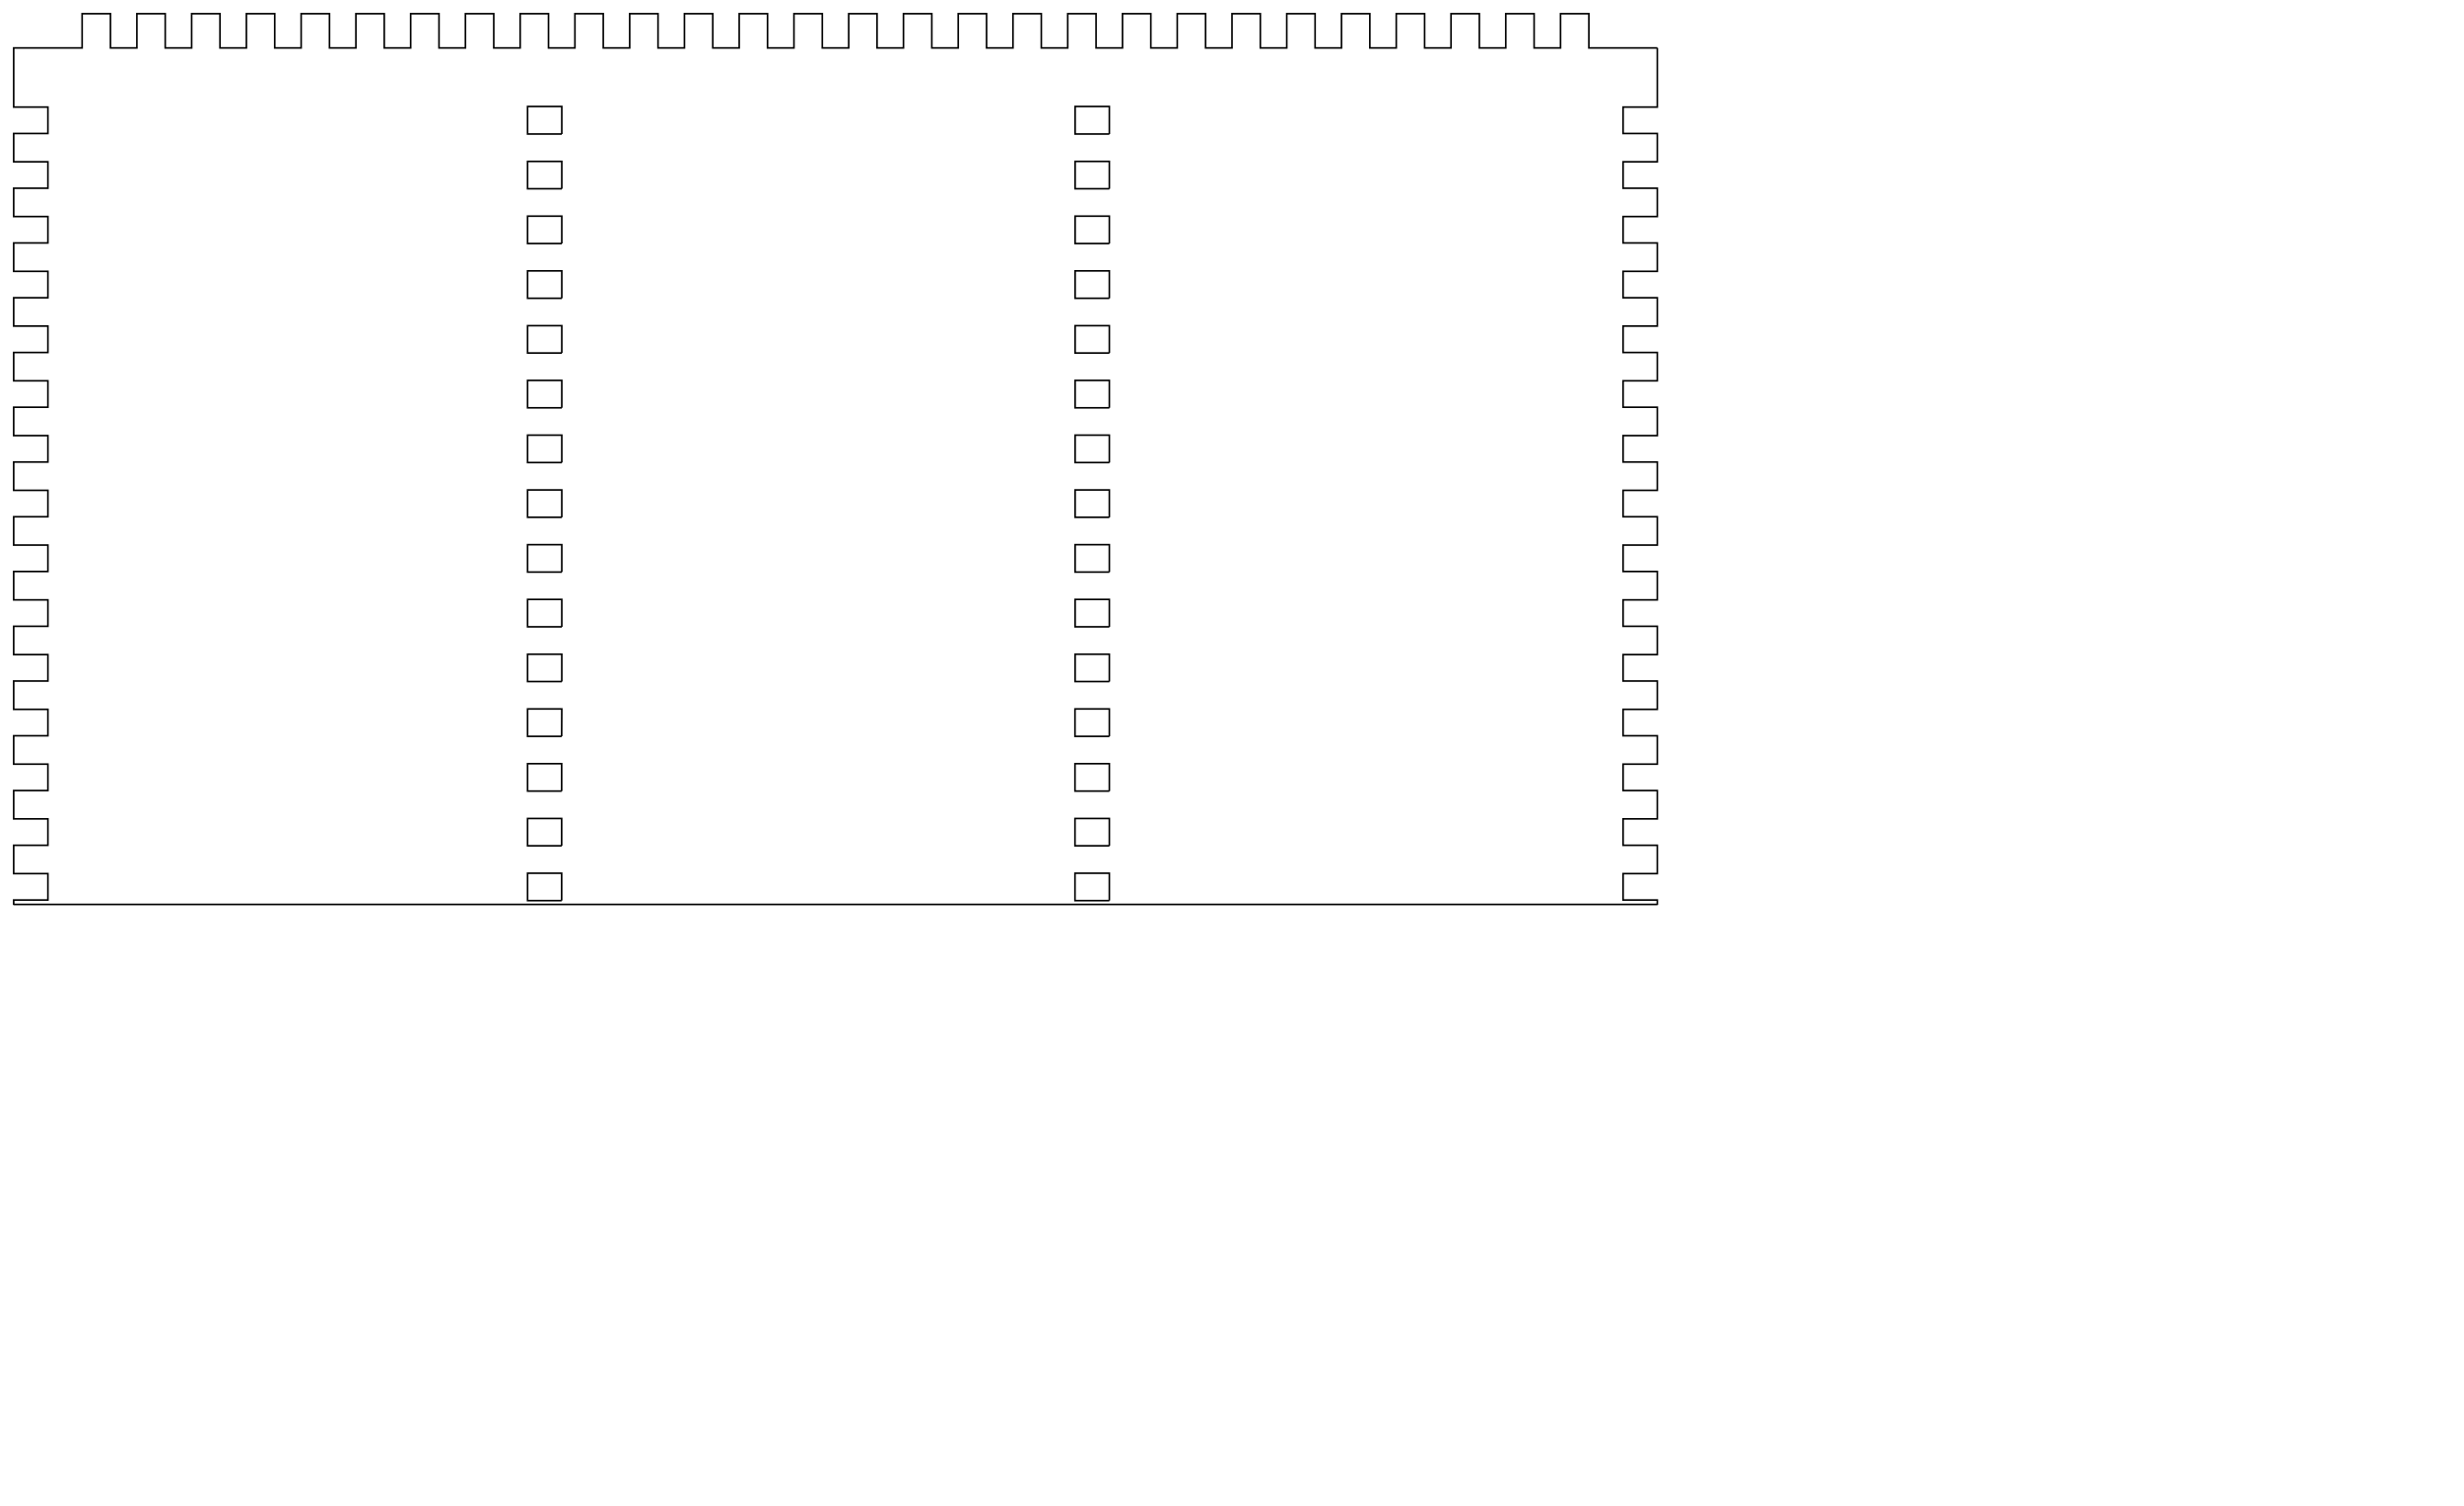
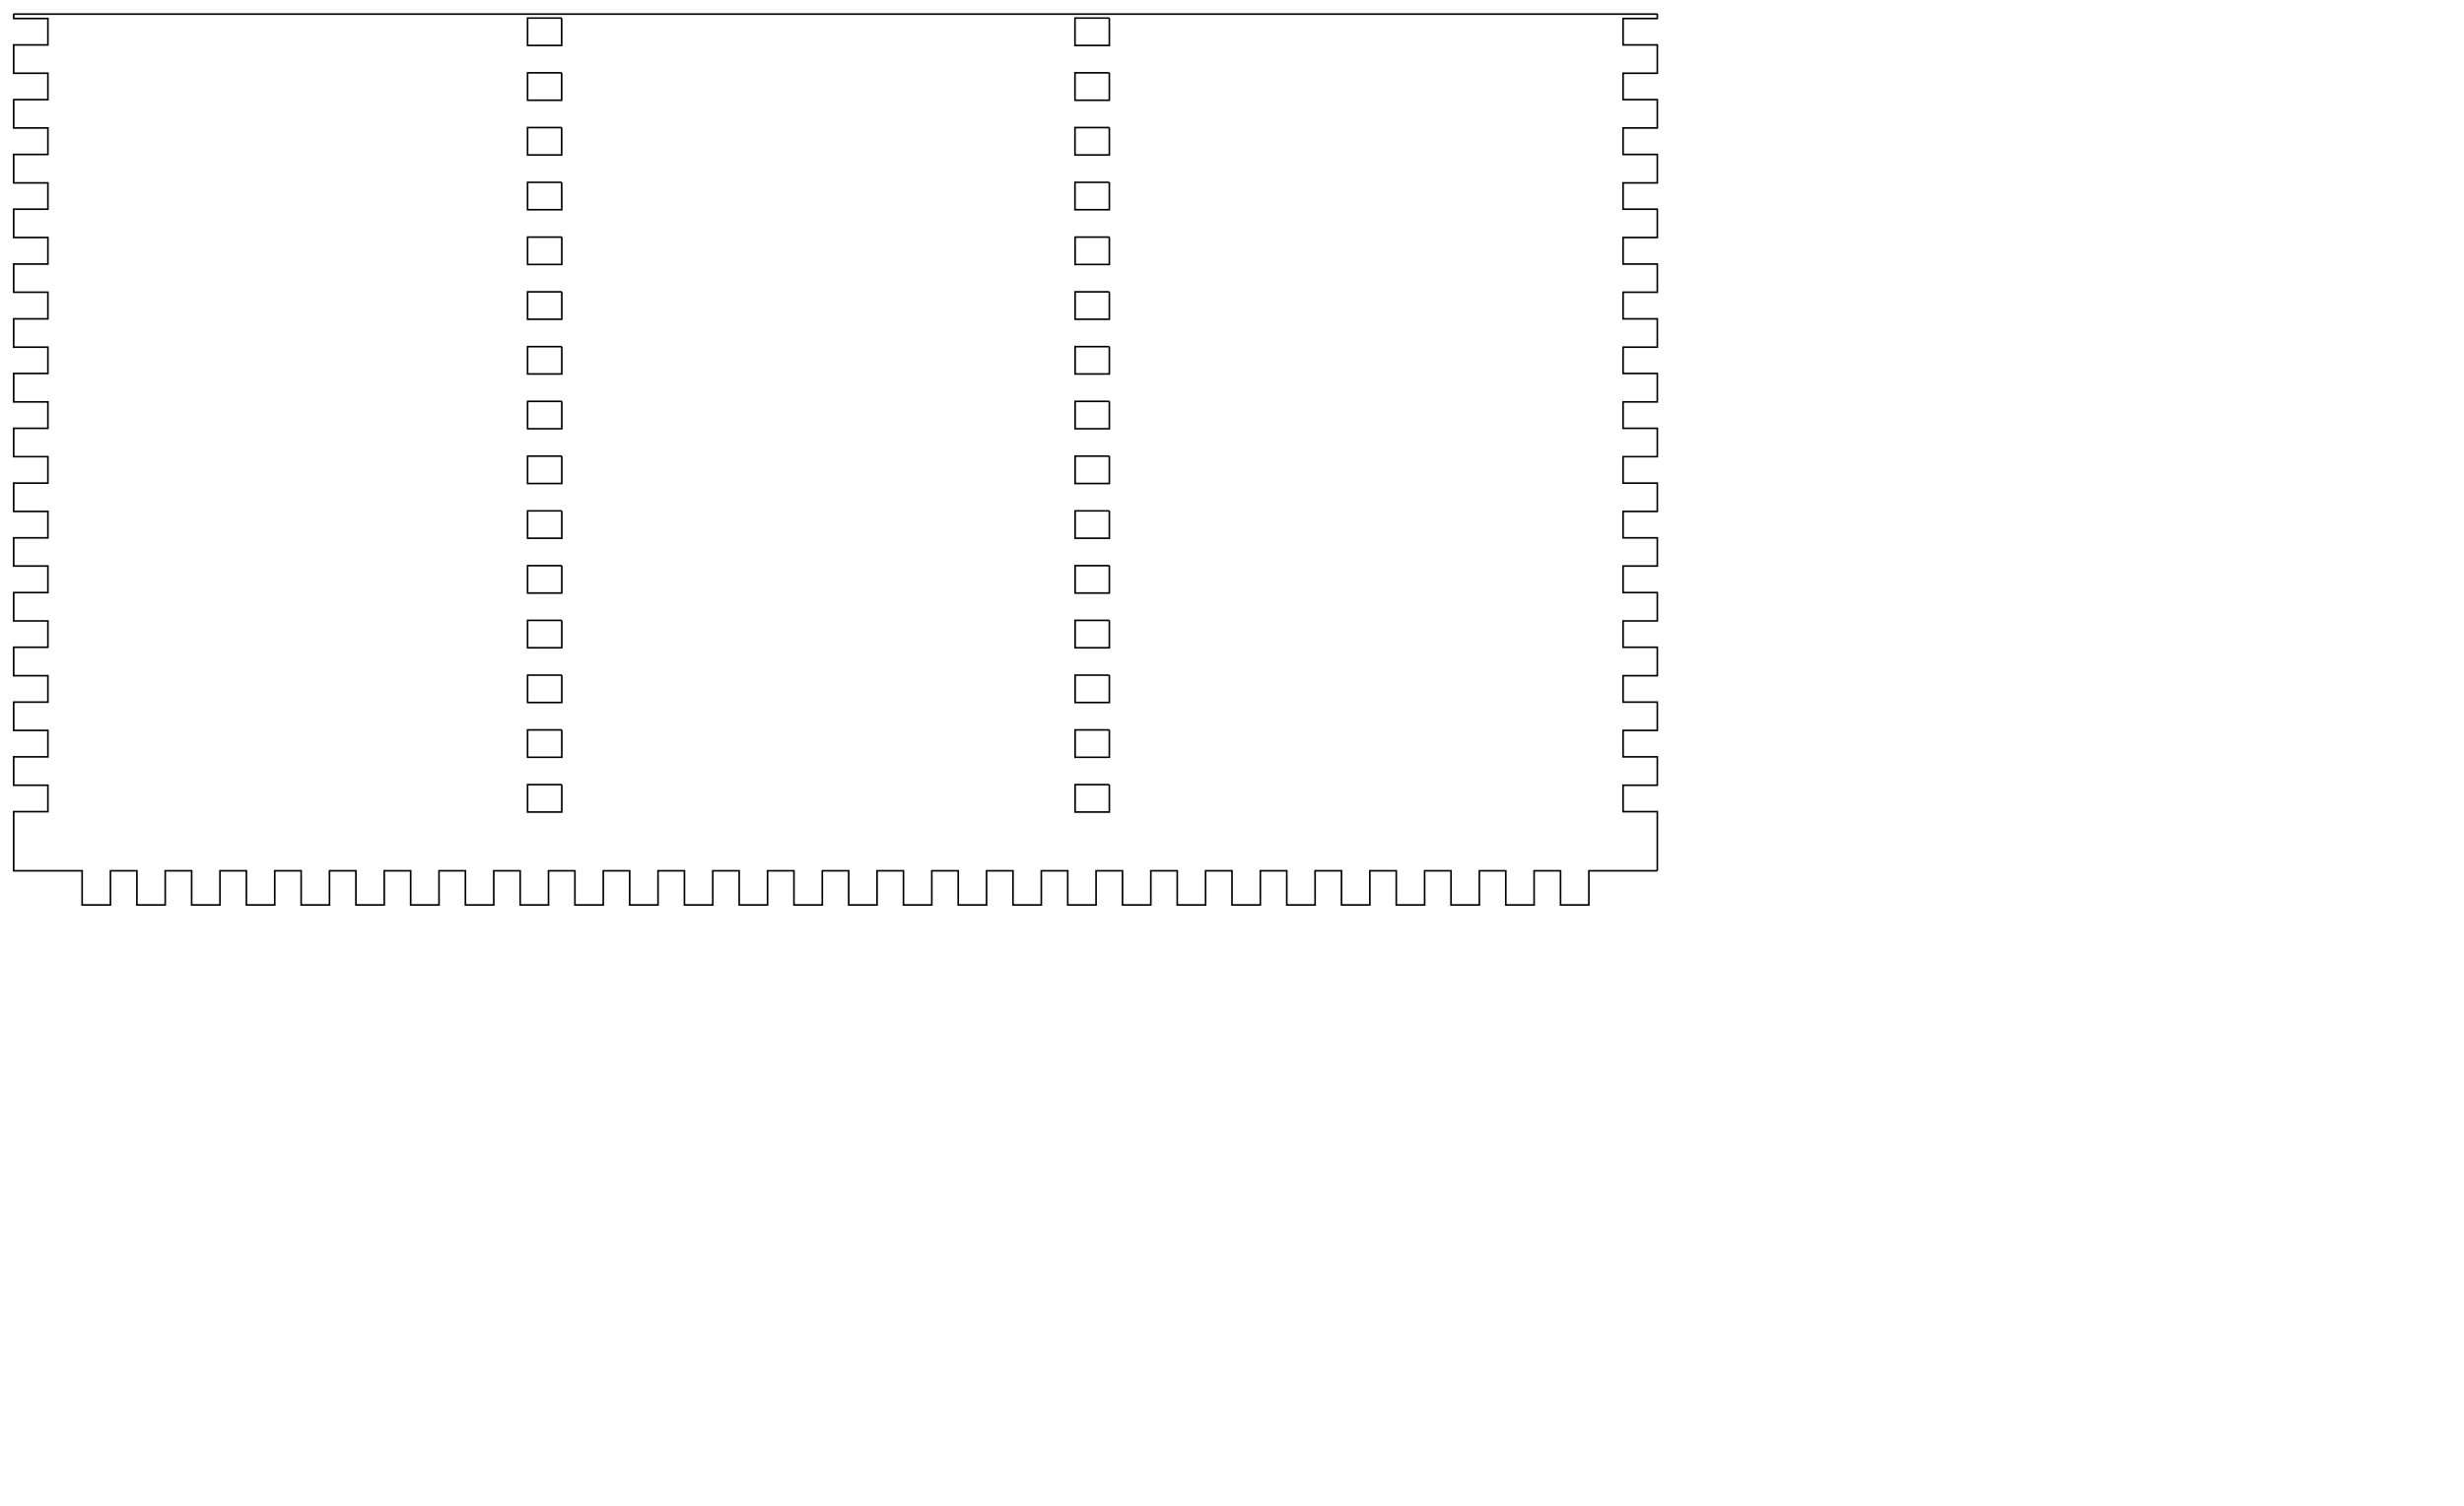
<svg xmlns="http://www.w3.org/2000/svg" width="18.000in" height="11.000in" viewBox="0.000 0.000 18.000 11.000">
  <g transform="translate(0.100 0.100)">
-     <path id="side_flat_top" d="M 12.007 0.250 L 12.007 0.579 L 12.007 0.682 L 11.757 0.682 L 11.757 0.875 L 12.007 0.875 L 12.007 0.979 L 12.007 1.082 L 11.757 1.082 L 11.757 1.275 L 12.007 1.275 L 12.007 1.379 L 12.007 1.482 L 11.757 1.482 L 11.757 1.675 L 12.007 1.675 L 12.007 1.779 L 12.007 1.882 L 11.757 1.882 L 11.757 2.075 L 12.007 2.075 L 12.007 2.179 L 12.007 2.282 L 11.757 2.282 L 11.757 2.475 L 12.007 2.475 L 12.007 2.579 L 12.007 2.682 L 11.757 2.682 L 11.757 2.875 L 12.007 2.875 L 12.007 2.979 L 12.007 3.082 L 11.757 3.082 L 11.757 3.275 L 12.007 3.275 L 12.007 3.379 L 12.007 3.482 L 11.757 3.482 L 11.757 3.675 L 12.007 3.675 L 12.007 3.779 L 12.007 3.882 L 11.757 3.882 L 11.757 4.075 L 12.007 4.075 L 12.007 4.179 L 12.007 4.282 L 11.757 4.282 L 11.757 4.475 L 12.007 4.475 L 12.007 4.579 L 12.007 4.682 L 11.757 4.682 L 11.757 4.875 L 12.007 4.875 L 12.007 4.979 L 12.007 5.082 L 11.757 5.082 L 11.757 5.275 L 12.007 5.275 L 12.007 5.379 L 12.007 5.482 L 11.757 5.482 L 11.757 5.675 L 12.007 5.675 L 12.007 5.779 L 12.007 5.882 L 11.757 5.882 L 11.757 6.075 L 12.007 6.075 L 12.007 6.179 L 12.007 6.282 L 11.757 6.282 L 11.757 6.475 L 12.007 6.475 L 12.007 6.511 M 0.000 6.511 L 0.000 6.475 L 0.250 6.475 L 0.250 6.282 L 0.000 6.282 L 0.000 6.179 L 0.000 6.075 L 0.250 6.075 L 0.250 5.882 L 0.000 5.882 L 0.000 5.779 L 0.000 5.675 L 0.250 5.675 L 0.250 5.482 L 0.000 5.482 L 0.000 5.379 L 0.000 5.275 L 0.250 5.275 L 0.250 5.082 L 0.000 5.082 L 0.000 4.979 L 0.000 4.875 L 0.250 4.875 L 0.250 4.682 L 0.000 4.682 L 0.000 4.579 L 0.000 4.475 L 0.250 4.475 L 0.250 4.282 L 0.000 4.282 L 0.000 4.179 L 0.000 4.075 L 0.250 4.075 L 0.250 3.882 L 0.000 3.882 L 0.000 3.779 L 0.000 3.675 L 0.250 3.675 L 0.250 3.482 L 0.000 3.482 L 0.000 3.379 L 0.000 3.275 L 0.250 3.275 L 0.250 3.082 L 0.000 3.082 L 0.000 2.979 L 0.000 2.875 L 0.250 2.875 L 0.250 2.682 L 0.000 2.682 L 0.000 2.579 L 0.000 2.475 L 0.250 2.475 L 0.250 2.282 L 0.000 2.282 L 0.000 2.179 L 0.000 2.075 L 0.250 2.075 L 0.250 1.882 L 0.000 1.882 L 0.000 1.779 L 0.000 1.675 L 0.250 1.675 L 0.250 1.482 L 0.000 1.482 L 0.000 1.379 L 0.000 1.275 L 0.250 1.275 L 0.250 1.082 L 0.000 1.082 L 0.000 0.979 L 0.000 0.875 L 0.250 0.875 L 0.250 0.682 L 0.000 0.682 L 0.000 0.579 L 0.000 0.250 L 0.404 0.250 L 0.500 0.250 L 0.500 0.000 L 0.707 0.000 L 0.707 0.250 L 0.803 0.250 L 0.900 0.250 L 0.900 0.000 L 1.107 0.000 L 1.107 0.250 L 1.204 0.250 L 1.300 0.250 L 1.300 0.000 L 1.507 0.000 L 1.507 0.250 L 1.604 0.250 L 1.700 0.250 L 1.700 0.000 L 1.907 0.000 L 1.907 0.250 L 2.003 0.250 L 2.100 0.250 L 2.100 0.000 L 2.307 0.000 L 2.307 0.250 L 2.403 0.250 L 2.500 0.250 L 2.500 0.000 L 2.707 0.000 L 2.707 0.250 L 2.803 0.250 L 2.900 0.250 L 2.900 0.000 L 3.107 0.000 L 3.107 0.250 L 3.204 0.250 L 3.300 0.250 L 3.300 0.000 L 3.507 0.000 L 3.507 0.250 L 3.603 0.250 L 3.700 0.250 L 3.700 0.000 L 3.907 0.000 L 3.907 0.250 L 4.003 0.250 L 4.100 0.250 L 4.100 0.000 L 4.307 0.000 L 4.307 0.250 L 4.404 0.250 L 4.500 0.250 L 4.500 0.000 L 4.707 0.000 L 4.707 0.250 L 4.803 0.250 L 4.900 0.250 L 4.900 0.000 L 5.107 0.000 L 5.107 0.250 L 5.204 0.250 L 5.300 0.250 L 5.300 0.000 L 5.507 0.000 L 5.507 0.250 L 5.603 0.250 L 5.700 0.250 L 5.700 0.000 L 5.907 0.000 L 5.907 0.250 L 6.003 0.250 L 6.100 0.250 L 6.100 0.000 L 6.307 0.000 L 6.307 0.250 L 6.404 0.250 L 6.500 0.250 L 6.500 0.000 L 6.707 0.000 L 6.707 0.250 L 6.803 0.250 L 6.900 0.250 L 6.900 0.000 L 7.107 0.000 L 7.107 0.250 L 7.204 0.250 L 7.300 0.250 L 7.300 0.000 L 7.507 0.000 L 7.507 0.250 L 7.603 0.250 L 7.700 0.250 L 7.700 0.000 L 7.907 0.000 L 7.907 0.250 L 8.004 0.250 L 8.100 0.250 L 8.100 0.000 L 8.307 0.000 L 8.307 0.250 L 8.404 0.250 L 8.500 0.250 L 8.500 0.000 L 8.707 0.000 L 8.707 0.250 L 8.804 0.250 L 8.900 0.250 L 8.900 0.000 L 9.107 0.000 L 9.107 0.250 L 9.204 0.250 L 9.300 0.250 L 9.300 0.000 L 9.507 0.000 L 9.507 0.250 L 9.604 0.250 L 9.700 0.250 L 9.700 0.000 L 9.907 0.000 L 9.907 0.250 L 10.004 0.250 L 10.100 0.250 L 10.100 0.000 L 10.307 0.000 L 10.307 0.250 L 10.404 0.250 L 10.500 0.250 L 10.500 0.000 L 10.707 0.000 L 10.707 0.250 L 10.804 0.250 L 10.900 0.250 L 10.900 0.000 L 11.107 0.000 L 11.107 0.250 L 11.204 0.250 L 11.300 0.250 L 11.300 0.000 L 11.507 0.000 L 11.507 0.250 L 11.604 0.250 L 12.007 0.250 M 4.003 6.479 L 4.003 6.279 L 3.754 6.279 L 3.754 6.479 L 4.003 6.479 M 4.003 6.079 L 4.003 5.879 L 3.754 5.879 L 3.754 6.079 L 4.003 6.079 M 4.003 5.679 L 4.003 5.479 L 3.754 5.479 L 3.754 5.679 L 4.003 5.679 M 4.003 5.279 L 4.004 5.079 L 3.754 5.079 L 3.754 5.279 L 4.003 5.279 M 4.004 4.879 L 4.004 4.679 L 3.754 4.679 L 3.754 4.879 L 4.004 4.879 M 4.004 4.479 L 4.004 4.279 L 3.754 4.279 L 3.754 4.479 L 4.004 4.479 M 4.004 4.079 L 4.004 3.879 L 3.754 3.879 L 3.754 4.079 L 4.004 4.079 M 4.004 3.679 L 4.004 3.479 L 3.754 3.479 L 3.754 3.679 L 4.004 3.679 M 4.004 3.279 L 4.004 3.079 L 3.754 3.079 L 3.754 3.279 L 4.004 3.279 M 4.004 2.879 L 4.004 2.679 L 3.754 2.679 L 3.754 2.879 L 4.004 2.879 M 4.004 2.479 L 4.004 2.279 L 3.754 2.279 L 3.754 2.479 L 4.004 2.479 M 4.004 2.079 L 4.004 1.879 L 3.754 1.879 L 3.754 2.079 L 4.004 2.079 M 4.004 1.679 L 4.004 1.479 L 3.754 1.479 L 3.754 1.679 L 4.004 1.679 M 4.004 1.279 L 4.004 1.079 L 3.754 1.079 L 3.754 1.279 L 4.004 1.279 M 4.004 0.879 L 4.004 0.678 L 3.754 0.678 L 3.754 0.879 L 4.004 0.879 M 8.004 6.479 L 8.004 6.279 L 7.753 6.279 L 7.753 6.479 L 8.004 6.479 M 8.004 6.079 L 8.004 5.879 L 7.753 5.879 L 7.753 6.079 L 8.004 6.079 M 8.004 5.679 L 8.004 5.479 L 7.753 5.479 L 7.753 5.679 L 8.004 5.679 M 8.004 5.279 L 8.004 5.079 L 7.753 5.079 L 7.753 5.279 L 8.004 5.279 M 8.004 4.879 L 8.004 4.679 L 7.754 4.679 L 7.754 4.879 L 8.004 4.879 M 8.004 4.479 L 8.004 4.279 L 7.754 4.279 L 7.754 4.479 L 8.004 4.479 M 8.004 4.079 L 8.004 3.879 L 7.754 3.879 L 7.754 4.079 L 8.004 4.079 M 8.004 3.679 L 8.004 3.479 L 7.754 3.479 L 7.754 3.679 L 8.004 3.679 M 8.004 3.279 L 8.004 3.079 L 7.754 3.079 L 7.754 3.279 L 8.004 3.279 M 8.004 2.879 L 8.004 2.679 L 7.754 2.679 L 7.754 2.879 L 8.004 2.879 M 8.004 2.479 L 8.004 2.279 L 7.754 2.279 L 7.754 2.479 L 8.004 2.479 M 8.004 2.079 L 8.004 1.879 L 7.754 1.879 L 7.754 2.079 L 8.004 2.079 M 8.004 1.679 L 8.004 1.479 L 7.754 1.479 L 7.754 1.679 L 8.004 1.679 M 8.004 1.279 L 8.004 1.079 L 7.754 1.079 L 7.754 1.279 L 8.004 1.279 M 8.004 0.879 L 8.004 0.678 L 7.754 0.678 L 7.754 0.879 L 8.004 0.879 M 8.004 0.004 M 0.000 0.000 M 0.000 0.000 M 12.007 6.507 L 0.000 6.507" style="fill:none;stroke:black;stroke-width:0.012" />
+     <path id="side_flat_top" d="M 12.007 6.261 L 12.007 5.932 L 12.007 5.829 L 11.757 5.829 L 11.757 5.636 L 12.007 5.636 L 12.007 5.532 L 12.007 5.429 L 11.757 5.429 L 11.757 5.236 L 12.007 5.236 L 12.007 5.132 L 12.007 5.029 L 11.757 5.029 L 11.757 4.836 L 12.007 4.836 L 12.007 4.732 L 12.007 4.628 L 11.757 4.628 L 11.757 4.436 L 12.007 4.436 L 12.007 4.332 L 12.007 4.229 L 11.757 4.229 L 11.757 4.035 L 12.007 4.035 L 12.007 3.932 L 12.007 3.829 L 11.757 3.829 L 11.757 3.636 L 12.007 3.636 L 12.007 3.532 L 12.007 3.429 L 11.757 3.429 L 11.757 3.236 L 12.007 3.236 L 12.007 3.132 L 12.007 3.029 L 11.757 3.029 L 11.757 2.836 L 12.007 2.836 L 12.007 2.732 L 12.007 2.628 L 11.757 2.628 L 11.757 2.436 L 12.007 2.436 L 12.007 2.332 L 12.007 2.229 L 11.757 2.229 L 11.757 2.035 L 12.007 2.035 L 12.007 1.932 L 12.007 1.829 L 11.757 1.829 L 11.757 1.635 L 12.007 1.635 L 12.007 1.532 L 12.007 1.428 L 11.757 1.428 L 11.757 1.236 L 12.007 1.236 L 12.007 1.132 L 12.007 1.028 L 11.757 1.028 L 11.757 0.835 L 12.007 0.835 L 12.007 0.732 L 12.007 0.628 L 11.757 0.628 L 11.757 0.435 L 12.007 0.435 L 12.007 0.332 L 12.007 0.228 L 11.757 0.228 L 11.757 0.035 L 12.007 0.035 L 12.007 0.000 M 0.000 0.000 L 0.000 0.035 L 0.250 0.035 L 0.250 0.228 L 0.000 0.228 L 0.000 0.332 L 0.000 0.435 L 0.250 0.435 L 0.250 0.628 L 0.000 0.628 L 0.000 0.732 L 0.000 0.835 L 0.250 0.835 L 0.250 1.028 L 0.000 1.028 L 0.000 1.132 L 0.000 1.236 L 0.250 1.236 L 0.250 1.428 L 0.000 1.428 L 0.000 1.532 L 0.000 1.635 L 0.250 1.635 L 0.250 1.829 L 0.000 1.829 L 0.000 1.932 L 0.000 2.035 L 0.250 2.035 L 0.250 2.229 L 0.000 2.229 L 0.000 2.332 L 0.000 2.436 L 0.250 2.436 L 0.250 2.628 L 0.000 2.628 L 0.000 2.732 L 0.000 2.836 L 0.250 2.836 L 0.250 3.029 L 0.000 3.029 L 0.000 3.132 L 0.000 3.236 L 0.250 3.236 L 0.250 3.429 L 0.000 3.429 L 0.000 3.532 L 0.000 3.636 L 0.250 3.636 L 0.250 3.829 L 0.000 3.829 L 0.000 3.932 L 0.000 4.035 L 0.250 4.035 L 0.250 4.229 L 0.000 4.229 L 0.000 4.332 L 0.000 4.436 L 0.250 4.436 L 0.250 4.628 L 0.000 4.628 L 0.000 4.732 L 0.000 4.836 L 0.250 4.836 L 0.250 5.029 L 0.000 5.029 L 0.000 5.132 L 0.000 5.236 L 0.250 5.236 L 0.250 5.429 L 0.000 5.429 L 0.000 5.532 L 0.000 5.636 L 0.250 5.636 L 0.250 5.829 L 0.000 5.829 L 0.000 5.932 L 0.000 6.261 L 0.404 6.261 L 0.500 6.261 L 0.500 6.511 L 0.707 6.511 L 0.707 6.261 L 0.803 6.261 L 0.900 6.261 L 0.900 6.511 L 1.107 6.511 L 1.107 6.261 L 1.204 6.261 L 1.300 6.261 L 1.300 6.511 L 1.507 6.511 L 1.507 6.261 L 1.604 6.261 L 1.700 6.261 L 1.700 6.511 L 1.907 6.511 L 1.907 6.261 L 2.003 6.261 L 2.100 6.261 L 2.100 6.511 L 2.307 6.511 L 2.307 6.261 L 2.403 6.261 L 2.500 6.261 L 2.500 6.511 L 2.707 6.511 L 2.707 6.261 L 2.803 6.261 L 2.900 6.261 L 2.900 6.511 L 3.107 6.511 L 3.107 6.261 L 3.204 6.261 L 3.300 6.261 L 3.300 6.511 L 3.507 6.511 L 3.507 6.261 L 3.603 6.261 L 3.700 6.261 L 3.700 6.511 L 3.907 6.511 L 3.907 6.261 L 4.003 6.261 L 4.100 6.261 L 4.100 6.511 L 4.307 6.511 L 4.307 6.261 L 4.404 6.261 L 4.500 6.261 L 4.500 6.511 L 4.707 6.511 L 4.707 6.261 L 4.803 6.261 L 4.900 6.261 L 4.900 6.511 L 5.107 6.511 L 5.107 6.261 L 5.204 6.261 L 5.300 6.261 L 5.300 6.511 L 5.507 6.511 L 5.507 6.261 L 5.603 6.261 L 5.700 6.261 L 5.700 6.511 L 5.907 6.511 L 5.907 6.261 L 6.003 6.261 L 6.100 6.261 L 6.100 6.511 L 6.307 6.511 L 6.307 6.261 L 6.404 6.261 L 6.500 6.261 L 6.500 6.511 L 6.707 6.511 L 6.707 6.261 L 6.803 6.261 L 6.900 6.261 L 6.900 6.511 L 7.107 6.511 L 7.107 6.261 L 7.204 6.261 L 7.300 6.261 L 7.300 6.511 L 7.507 6.511 L 7.507 6.261 L 7.603 6.261 L 7.700 6.261 L 7.700 6.511 L 7.907 6.511 L 7.907 6.261 L 8.004 6.261 L 8.100 6.261 L 8.100 6.511 L 8.307 6.511 L 8.307 6.261 L 8.404 6.261 L 8.500 6.261 L 8.500 6.511 L 8.707 6.511 L 8.707 6.261 L 8.804 6.261 L 8.900 6.261 L 8.900 6.511 L 9.107 6.511 L 9.107 6.261 L 9.204 6.261 L 9.300 6.261 L 9.300 6.511 L 9.507 6.511 L 9.507 6.261 L 9.604 6.261 L 9.700 6.261 L 9.700 6.511 L 9.907 6.511 L 9.907 6.261 L 10.004 6.261 L 10.100 6.261 L 10.100 6.511 L 10.307 6.511 L 10.307 6.261 L 10.404 6.261 L 10.500 6.261 L 10.500 6.511 L 10.707 6.511 L 10.707 6.261 L 10.804 6.261 L 10.900 6.261 L 10.900 6.511 L 11.107 6.511 L 11.107 6.261 L 11.204 6.261 L 11.300 6.261 L 11.300 6.511 L 11.507 6.511 L 11.507 6.261 L 11.604 6.261 L 12.007 6.261 M 4.003 0.032 L 4.003 0.232 L 3.754 0.232 L 3.754 0.032 L 4.003 0.032 M 4.003 0.432 L 4.003 0.632 L 3.754 0.632 L 3.754 0.432 L 4.003 0.432 M 4.003 0.832 L 4.003 1.032 L 3.754 1.032 L 3.754 0.832 L 4.003 0.832 M 4.003 1.232 L 4.004 1.432 L 3.754 1.432 L 3.754 1.232 L 4.003 1.232 M 4.004 1.632 L 4.004 1.832 L 3.754 1.832 L 3.754 1.632 L 4.004 1.632 M 4.004 2.032 L 4.004 2.232 L 3.754 2.232 L 3.754 2.032 L 4.004 2.032 M 4.004 2.432 L 4.004 2.632 L 3.754 2.632 L 3.754 2.432 L 4.004 2.432 M 4.004 2.832 L 4.004 3.032 L 3.754 3.032 L 3.754 2.832 L 4.004 2.832 M 4.004 3.232 L 4.004 3.432 L 3.754 3.432 L 3.754 3.232 L 4.004 3.232 M 4.004 3.632 L 4.004 3.832 L 3.754 3.832 L 3.754 3.632 L 4.004 3.632 M 4.004 4.032 L 4.004 4.232 L 3.754 4.232 L 3.754 4.032 L 4.004 4.032 M 4.004 4.432 L 4.004 4.632 L 3.754 4.632 L 3.754 4.432 L 4.004 4.432 M 4.004 4.832 L 4.004 5.032 L 3.754 5.032 L 3.754 4.832 L 4.004 4.832 M 4.004 5.232 L 4.004 5.432 L 3.754 5.432 L 3.754 5.232 L 4.004 5.232 M 4.004 5.632 L 4.004 5.832 L 3.754 5.832 L 3.754 5.632 L 4.004 5.632 M 8.004 0.032 L 8.004 0.232 L 7.753 0.232 L 7.753 0.032 L 8.004 0.032 M 8.004 0.432 L 8.004 0.632 L 7.753 0.632 L 7.753 0.432 L 8.004 0.432 M 8.004 0.832 L 8.004 1.032 L 7.753 1.032 L 7.753 0.832 L 8.004 0.832 M 8.004 1.232 L 8.004 1.432 L 7.753 1.432 L 7.753 1.232 L 8.004 1.232 M 8.004 1.632 L 8.004 1.832 L 7.754 1.832 L 7.754 1.632 L 8.004 1.632 M 8.004 2.032 L 8.004 2.232 L 7.754 2.232 L 7.754 2.032 L 8.004 2.032 M 8.004 2.432 L 8.004 2.632 L 7.754 2.632 L 7.754 2.432 L 8.004 2.432 M 8.004 2.832 L 8.004 3.032 L 7.754 3.032 L 7.754 2.832 L 8.004 2.832 M 8.004 3.232 L 8.004 3.432 L 7.754 3.432 L 7.754 3.232 L 8.004 3.232 M 8.004 3.632 L 8.004 3.832 L 7.754 3.832 L 7.754 3.632 L 8.004 3.632 M 8.004 4.032 L 8.004 4.232 L 7.754 4.232 L 7.754 4.032 L 8.004 4.032 M 8.004 4.432 L 8.004 4.632 L 7.754 4.632 L 7.754 4.432 L 8.004 4.432 M 8.004 4.832 L 8.004 5.032 L 7.754 5.032 L 7.754 4.832 L 8.004 4.832 M 8.004 5.232 L 8.004 5.432 L 7.754 5.432 L 7.754 5.232 L 8.004 5.232 M 8.004 5.632 L 8.004 5.832 L 7.754 5.832 L 7.754 5.632 L 8.004 5.632 M 8.004 6.507 M 0.000 6.511 M 0.000 6.511 M 12.007 0.003 L 0.000 0.003" style="fill:none;stroke:black;stroke-width:0.012" />
  </g>
</svg>
